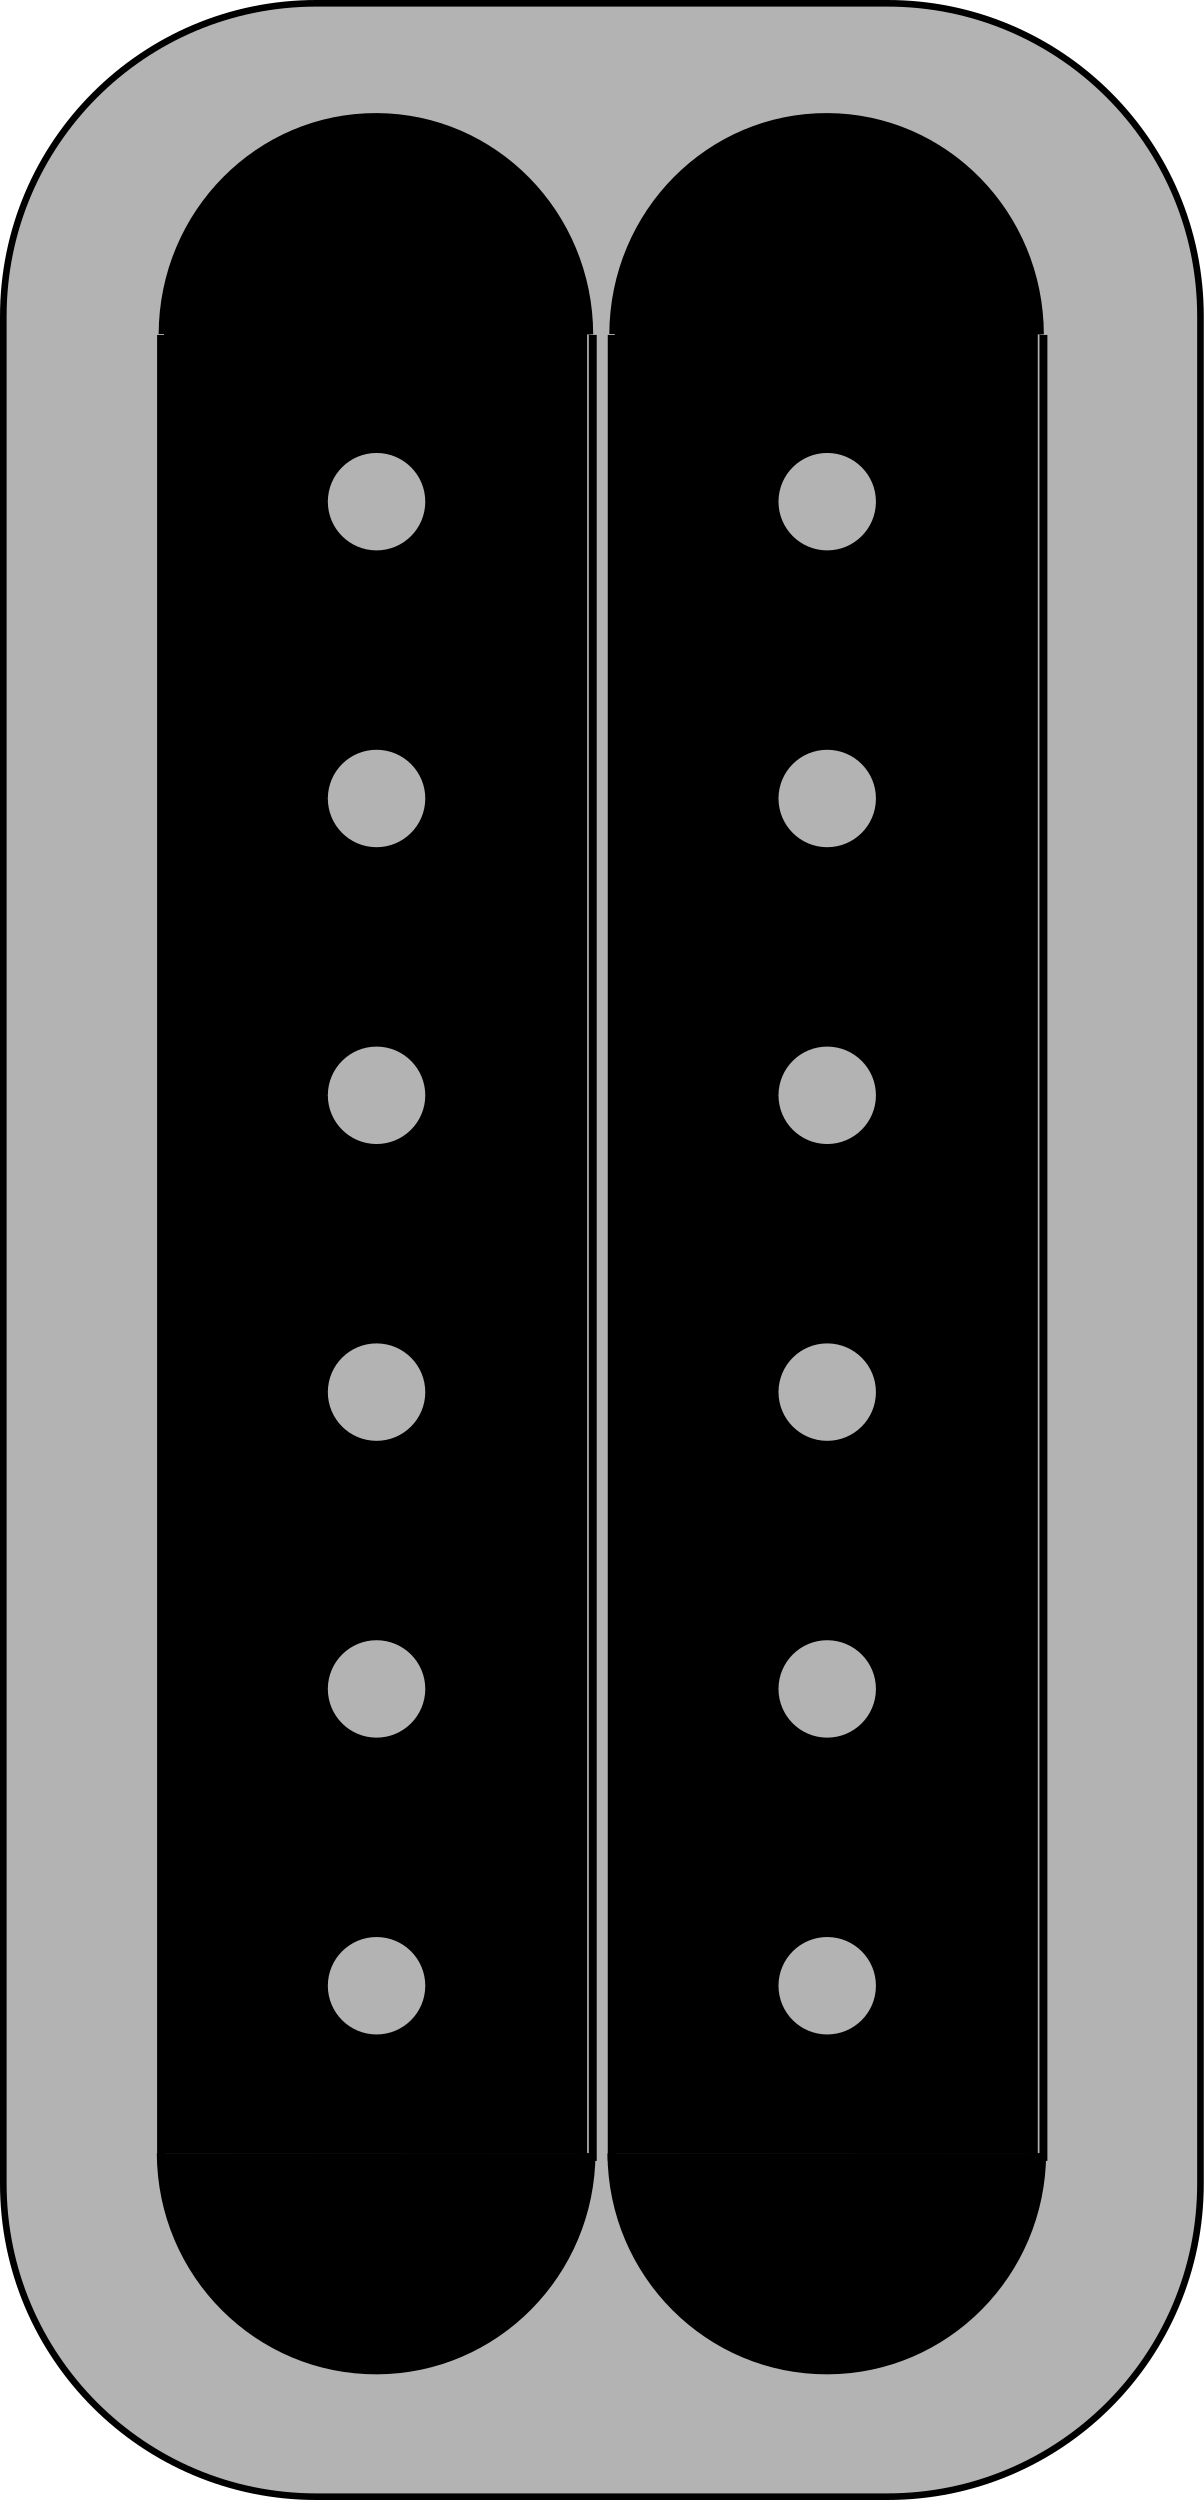
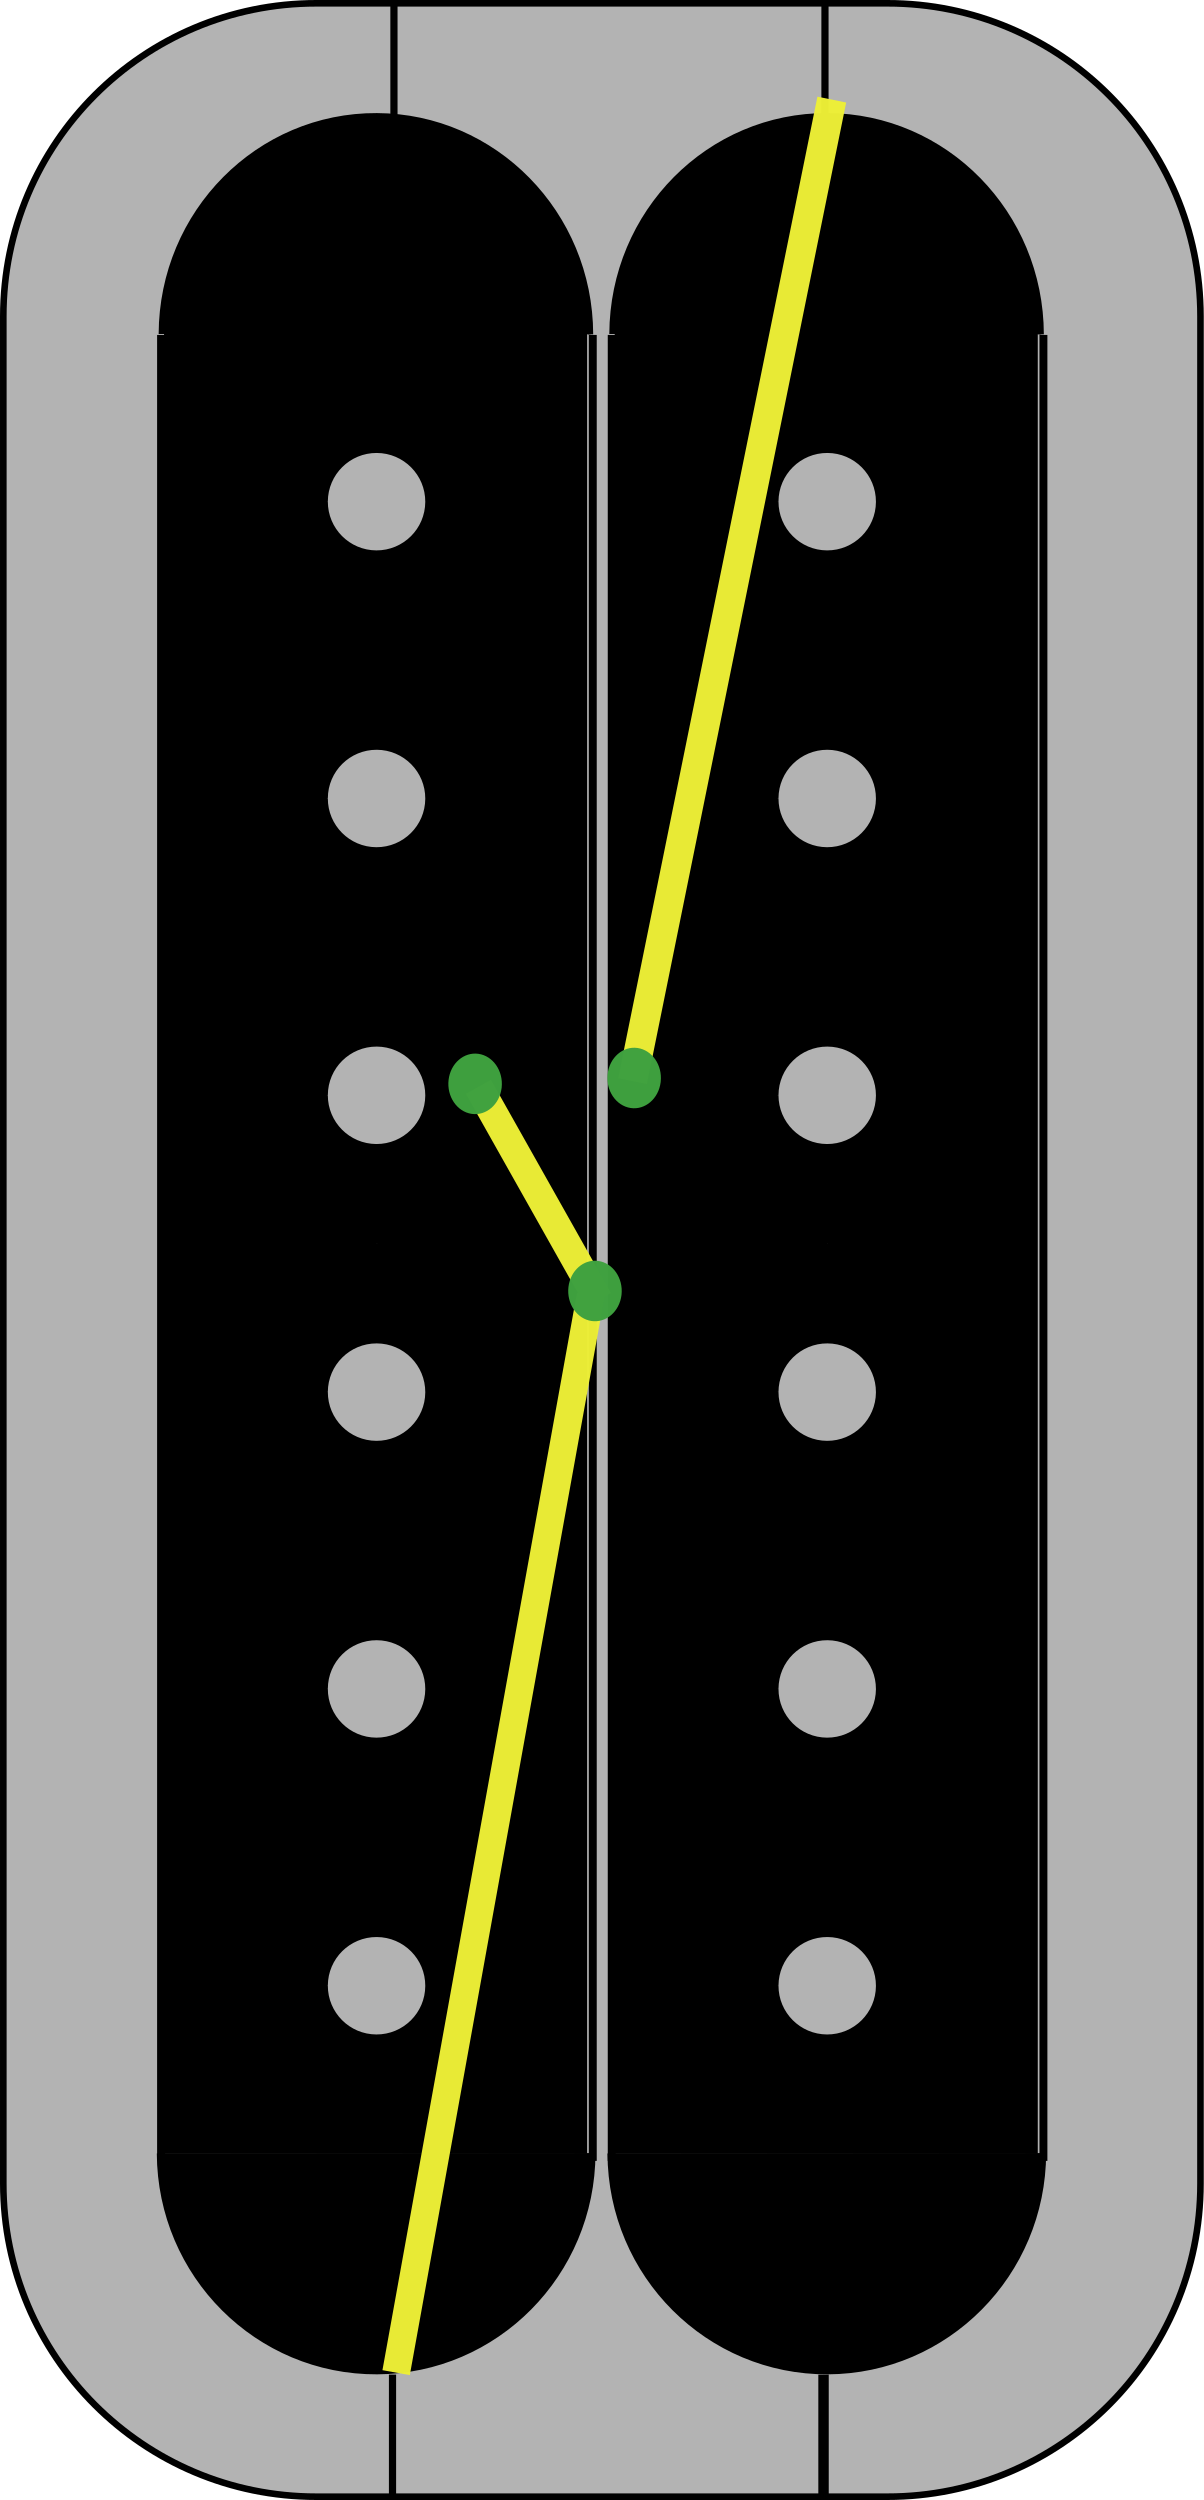
<svg xmlns="http://www.w3.org/2000/svg" width="167.15" height="347.139" id="svg2" version="1.1">
  <defs id="defs4" />
  <g id="layer1" transform="translate(-296.1988,-111.0133)">
    <rect style="fill:#b3b3b3;fill-opacity:1;stroke:#000000;stroke-width:0.918" id="rect4024" width="166.233" height="346.221" x="296.658" y="111.472" ry="43.465" />
    <g id="g4028" transform="translate(185.6335,0)">
      <g id="g3992">
        <g id="g3876" transform="translate(-52.97696,7.223442)">
          <path id="path2987" d="m 185.907,150.296 0,253.548" style="fill:none;stroke:#000000;stroke-width:1.1px;stroke-linecap:butt;stroke-linejoin:miter;stroke-opacity:1" />
          <path id="path2987-9" d="m 245.852,150.296 0,253.548" style="fill:none;stroke:#000000;stroke-width:1.1px;stroke-linecap:butt;stroke-linejoin:miter;stroke-opacity:1" />
          <path transform="matrix(0.7285368,0,0,1,50.52372,30.30458)" d="m 185.868,119.862 c 0.097,-16.737 18.492,-30.246 41.086,-30.175 22.483,0.071 40.675,13.568 40.736,30.222" id="path3024" style="fill:#000000;fill-opacity:1;stroke:#000000" />
          <path transform="matrix(0.7354687,0,0,-1,48.98435,522.6668)" d="m 185.868,119.862 c 0.097,-16.737 18.492,-30.246 41.086,-30.175 22.483,0.071 40.675,13.568 40.736,30.222" id="path3024-3" style="fill:#000000;fill-opacity:1;stroke:#000000" />
          <path id="path3044" d="m 186.715,276.398 0,-126.071 28.979,0 28.979,0 0,126.071 0,126.071 -28.979,0 -28.979,0 0,-126.071 z" style="fill:#000000;fill-opacity:1;stroke:#000000;stroke-width:0.786" />
        </g>
        <path style="fill:#b3b3b3;fill-opacity:1;stroke:#000000" id="path3048" d="m 79.802,204.337 c 0.004,-0.279 0.685,-0.504 1.522,-0.503 0.837,0.001 1.512,0.228 1.509,0.507 -0.004,0.279 -0.685,0.504 -1.522,0.503 -0.836,-0.001 -1.511,-0.228 -1.509,-0.506 l 1.515,0.001 z" transform="translate(81.53484,79.37104)" />
        <g id="g3868" transform="translate(30.70927,5.097993)">
          <path transform="matrix(0.2682866,0,0,0.2682866,123.711,203.9187)" d="m 5.715,355.109 c 0.061,-14.201 11.623,-25.665 25.824,-25.604 14.201,0.061 25.665,11.623 25.604,25.824 -0.061,14.201 -11.623,25.665 -25.824,25.604 C 17.135,380.873 5.679,369.339 5.714,355.156" id="path3820" style="fill:#b3b3b3;fill-opacity:1;stroke:#000000" />
          <path transform="matrix(0.2682866,0,0,0.2682866,123.711,162.7045)" d="m 5.715,355.109 c 0.061,-14.201 11.623,-25.665 25.824,-25.604 14.201,0.061 25.665,11.623 25.604,25.824 -0.061,14.201 -11.623,25.665 -25.824,25.604 C 17.135,380.873 5.679,369.339 5.714,355.156" id="path3820-2" style="fill:#b3b3b3;fill-opacity:1;stroke:#000000" />
          <path transform="matrix(0.2682866,0,0,0.2682866,123.711,245.133)" d="m 5.715,355.109 c 0.061,-14.201 11.623,-25.665 25.824,-25.604 14.201,0.061 25.665,11.623 25.604,25.824 -0.061,14.201 -11.623,25.665 -25.824,25.604 C 17.135,380.873 5.679,369.339 5.714,355.156" id="path3820-4" style="fill:#b3b3b3;fill-opacity:1;stroke:#000000" />
          <path transform="matrix(0.2682866,0,0,0.2682866,123.711,286.3473)" d="m 5.715,355.109 c 0.061,-14.201 11.623,-25.665 25.824,-25.604 14.201,0.061 25.665,11.623 25.604,25.824 -0.061,14.201 -11.623,25.665 -25.824,25.604 C 17.135,380.873 5.679,369.339 5.714,355.156" id="path3820-49" style="fill:#b3b3b3;fill-opacity:1;stroke:#000000" />
          <path transform="matrix(0.2682866,0,0,0.2682866,123.711,121.4901)" d="m 5.715,355.109 c 0.061,-14.201 11.623,-25.665 25.824,-25.604 14.201,0.061 25.665,11.623 25.604,25.824 -0.061,14.201 -11.623,25.665 -25.824,25.604 C 17.135,380.873 5.679,369.339 5.714,355.156" id="path3820-6" style="fill:#b3b3b3;fill-opacity:1;stroke:#000000" />
          <path transform="matrix(0.2682866,0,0,0.2682866,123.711,80.27588)" d="m 5.715,355.109 c 0.061,-14.201 11.623,-25.665 25.824,-25.604 14.201,0.061 25.665,11.623 25.604,25.824 -0.061,14.201 -11.623,25.665 -25.824,25.604 C 17.135,380.873 5.679,369.339 5.714,355.156" id="path3820-7" style="fill:#b3b3b3;fill-opacity:1;stroke:#000000" />
        </g>
      </g>
      <g transform="translate(-186,0)" id="g4008">
        <g id="g3876-8" transform="translate(195.5995,7.223442)">
          <path id="path2987-1" d="m 185.907,150.296 0,253.548" style="fill:none;stroke:#000000;stroke-width:1.1px;stroke-linecap:butt;stroke-linejoin:miter;stroke-opacity:1" />
          <path id="path2987-9-4" d="m 245.852,150.296 0,253.548" style="fill:none;stroke:#000000;stroke-width:1.1px;stroke-linecap:butt;stroke-linejoin:miter;stroke-opacity:1" />
          <path transform="matrix(0.7285368,0,0,1,50.52372,30.30458)" d="m 185.868,119.862 c 0.097,-16.737 18.492,-30.246 41.086,-30.175 22.483,0.071 40.675,13.568 40.736,30.222" id="path3024-0" style="fill:#000000;fill-opacity:1;stroke:#000000" />
          <path transform="matrix(0.7354687,0,0,-1,48.98435,522.6668)" d="m 185.868,119.862 c 0.097,-16.737 18.492,-30.246 41.086,-30.175 22.483,0.071 40.675,13.568 40.736,30.222" id="path3024-3-5" style="fill:#000000;fill-opacity:1;stroke:#000000" />
          <path id="path3044-2" d="m 186.715,276.398 0,-126.071 28.979,0 28.979,0 0,126.071 0,126.071 -28.979,0 -28.979,0 0,-126.071 z" style="fill:#000000;fill-opacity:1;stroke:#000000;stroke-width:0.786" />
        </g>
        <path style="fill:#b3b3b3;fill-opacity:1;stroke:#000000" id="path3048-6" d="m 79.802,204.337 c 0.004,-0.279 0.685,-0.504 1.522,-0.503 0.837,0.001 1.512,0.228 1.509,0.507 -0.004,0.279 -0.685,0.504 -1.522,0.503 -0.836,-0.001 -1.511,-0.228 -1.509,-0.506 l 1.515,0.001 z" transform="translate(330.1113,79.37104)" />
        <g id="g3868-2" transform="translate(279.2857,5.097993)">
          <path transform="matrix(0.2682866,0,0,0.2682866,123.711,203.9187)" d="m 5.715,355.109 c 0.061,-14.201 11.623,-25.665 25.824,-25.604 14.201,0.061 25.665,11.623 25.604,25.824 -0.061,14.201 -11.623,25.665 -25.824,25.604 C 17.135,380.873 5.679,369.339 5.714,355.156" id="path3820-0" style="fill:#b3b3b3;fill-opacity:1;stroke:#000000" />
          <path transform="matrix(0.2682866,0,0,0.2682866,123.711,162.7045)" d="m 5.715,355.109 c 0.061,-14.201 11.623,-25.665 25.824,-25.604 14.201,0.061 25.665,11.623 25.604,25.824 -0.061,14.201 -11.623,25.665 -25.824,25.604 C 17.135,380.873 5.679,369.339 5.714,355.156" id="path3820-2-6" style="fill:#b3b3b3;fill-opacity:1;stroke:#000000" />
          <path transform="matrix(0.2682866,0,0,0.2682866,123.711,245.133)" d="m 5.715,355.109 c 0.061,-14.201 11.623,-25.665 25.824,-25.604 14.201,0.061 25.665,11.623 25.604,25.824 -0.061,14.201 -11.623,25.665 -25.824,25.604 C 17.135,380.873 5.679,369.339 5.714,355.156" id="path3820-4-4" style="fill:#b3b3b3;fill-opacity:1;stroke:#000000" />
          <path transform="matrix(0.2682866,0,0,0.2682866,123.711,286.3473)" d="m 5.715,355.109 c 0.061,-14.201 11.623,-25.665 25.824,-25.604 14.201,0.061 25.665,11.623 25.604,25.824 -0.061,14.201 -11.623,25.665 -25.824,25.604 C 17.135,380.873 5.679,369.339 5.714,355.156" id="path3820-49-4" style="fill:#b3b3b3;fill-opacity:1;stroke:#000000" />
          <path transform="matrix(0.2682866,0,0,0.2682866,123.711,121.4901)" d="m 5.715,355.109 c 0.061,-14.201 11.623,-25.665 25.824,-25.604 14.201,0.061 25.665,11.623 25.604,25.824 -0.061,14.201 -11.623,25.665 -25.824,25.604 C 17.135,380.873 5.679,369.339 5.714,355.156" id="path3820-6-3" style="fill:#b3b3b3;fill-opacity:1;stroke:#000000" />
          <path transform="matrix(0.2682866,0,0,0.2682866,123.711,80.27588)" d="m 5.715,355.109 c 0.061,-14.201 11.623,-25.665 25.824,-25.604 14.201,0.061 25.665,11.623 25.604,25.824 -0.061,14.201 -11.623,25.665 -25.824,25.604 C 17.135,380.873 5.679,369.339 5.714,355.156" id="path3820-7-9" style="fill:#b3b3b3;fill-opacity:1;stroke:#000000" />
        </g>
      </g>
    </g>
+     <path style="fill:none;stroke:#000000;stroke-width:1px;stroke-linecap:butt;stroke-linejoin:miter;stroke-opacity:1" d="m 350.701,440.74 c 0,66.181 0,66.181 0,66.181" id="path3269" />
+     <path style="fill:none;stroke:#000000;stroke-width:1.447px;stroke-linecap:butt;stroke-linejoin:miter;stroke-opacity:1" d="m 410.551,440.74 c 0,138.631 0,138.631 0,138.631" id="path3269-4" />
+     <path style="fill:none;stroke:#000000;stroke-width:1px;stroke-linecap:butt;stroke-linejoin:miter;stroke-opacity:1" d="m 350.901,62.483 c 0,66.181 0,66.181 0,66.181" id="path3269-2" />
+     <path style="fill:none;stroke:#000000;stroke-width:1px;stroke-linecap:butt;stroke-linejoin:miter;stroke-opacity:1" d="m 410.751,62.483 c 0,66.181 0,66.181 0,66.181" id="path3269-4-9" />
+     <path style="fill:none;stroke:#000000;stroke-width:0.754px;stroke-linecap:butt;stroke-linejoin:miter;stroke-opacity:1" d="m 519.975,-13.874 c -442.279,0 -442.279,0 -442.279,0" id="path3310" />
+     <text xml:space="preserve" style="font-size:40px;font-style:normal;font-weight:normal;line-height:125%;letter-spacing:0px;word-spacing:0px;fill:#000000;fill-opacity:1;stroke:none;font-family:Sans" x="89.852" y="-31.393" id="text3312">
+       <tspan id="tspan3314" x="89.852" y="-31.393">Output Bus</tspan>
+     </text>
+     <path style="fill:none;stroke:#000000;stroke-width:1px;stroke-linecap:butt;stroke-linejoin:miter;stroke-opacity:1" d="m 84.673,-124.888 c 0,51.096 0,50.609 0,50.609" id="path3318" transform="translate(296.1988,111.0133)" />
+     <path style="opacity:0.988;fill:#3fa13f;fill-opacity:1;fill-rule:nonzero;stroke:#d080dd;stroke-width:0.1;stroke-miterlimit:4;stroke-opacity:0.004;stroke-dasharray:none" id="path3328-6" d="m -17.198,-39.19 a 65.938,62.775 0 1 1 0.18,-1.307" transform="matrix(0.05634486,0,0,0.06694242,385.519,40.92125)" />
+     <path style="fill:none;stroke:#000000;stroke-width:1px;stroke-linecap:butt;stroke-linejoin:miter;stroke-opacity:1" d="m 54.502,-47.514 c 8.844,-33.007 8.649,-32.277 8.649,-32.277" id="path3362" transform="translate(296.1988,111.0133)" />
+     <path style="opacity:0.988;fill:#3fa13f;fill-opacity:1;fill-rule:nonzero;stroke:#d080dd;stroke-width:0.1;stroke-miterlimit:4;stroke-opacity:0.004;stroke-dasharray:none" id="path3328-8" d="m -17.198,-39.19 a 65.938,62.775 0 1 1 0.18,-1.307" transform="matrix(0.05634486,0,0,0.06694242,355.3483,67.68563)" />
+     <path style="fill:none;stroke:#000000;stroke-width:1px;stroke-linecap:butt;stroke-linejoin:miter;stroke-opacity:1" d="m 113.384,-48.974 c -7.61,-28.402 -7.61,-28.402 -7.61,-28.402" id="path3364" transform="translate(296.1988,111.0133)" />
+     <path style="opacity:0.988;fill:#3fa13f;fill-opacity:1;fill-rule:nonzero;stroke:#d080dd;stroke-width:0.1;stroke-miterlimit:4;stroke-opacity:0.004;stroke-dasharray:none" id="path3328-5" d="m -17.198,-39.19 a 65.938,62.775 0 1 1 0.18,-1.307" transform="matrix(0.05634486,0,0,0.06694242,415.2567,66.22575)" />
+     <path style="opacity:0.988;fill:#3fa13f;fill-opacity:1;fill-rule:nonzero;stroke:#d080dd;stroke-width:0.1;stroke-miterlimit:4;stroke-opacity:0.004;stroke-dasharray:none" id="path3328-2" d="m -17.198,-39.19 a 65.938,62.775 0 1 1 0.18,-1.307" transform="matrix(0.05634486,0,0,0.06694242,363.1343,35.08176)" />
+     <path style="opacity:0.988;fill:#3fa13f;fill-opacity:1;fill-rule:nonzero;stroke:#d080dd;stroke-width:0.1;stroke-miterlimit:4;stroke-opacity:0.004;stroke-dasharray:none" id="path3328-0" d="m -17.198,-39.19 a 65.938,62.775 0 1 1 0.18,-1.307" transform="matrix(0.05634486,0,0,0.06694242,406.9841,36.05501)" />
+     <path style="fill:none;stroke:#000000;stroke-width:0.761px;stroke-linecap:butt;stroke-linejoin:miter;stroke-opacity:1" d="m 551.19,580.385 c -451.185,0 -451.185,0 -451.185,0" id="path3310-6" />
+     <text xml:space="preserve" style="font-size:40px;font-style:normal;font-weight:normal;line-height:125%;letter-spacing:0px;word-spacing:0px;fill:#000000;fill-opacity:1;stroke:none;font-family:Sans" x="96.269" y="562.866" id="text3312-0">
+       <tspan id="tspan3314-0" x="96.269" y="562.866">ground</tspan>
+     </text>
+     <path style="fill:none;stroke:#000000;stroke-width:1px;stroke-linecap:butt;stroke-linejoin:miter;stroke-opacity:1" d="m 56.448,468.795 c 0,-30.171 0,-30.171 0,-30.171" id="path3407" transform="translate(296.1988,111.0133)" />
+     <path style="opacity:0.988;fill:#3fa13f;fill-opacity:1;fill-rule:nonzero;stroke:#d080dd;stroke-width:0.1;stroke-miterlimit:4;stroke-opacity:0.004;stroke-dasharray:none" id="path3328-6-3" d="m -17.198,-39.19 a 65.938,62.775 0 1 1 0.18,-1.307" transform="matrix(0.05634486,0,0,0.06694242,356.8082,553.4274)" />
+     <path style="fill:none;stroke:#000000;stroke-width:1px;stroke-linecap:butt;stroke-linejoin:miter;stroke-opacity:1" d="M 53.529,398.721 C 36.15,428.822 36.117,428.878 36.117,428.878" id="path3427" transform="translate(296.1988,111.0133)" />
+     <path style="opacity:0.988;fill:#3fa13f;fill-opacity:1;fill-rule:nonzero;stroke:#d080dd;stroke-width:0.1;stroke-miterlimit:4;stroke-opacity:0.004;stroke-dasharray:none" id="path3328" d="m -17.198,-39.19 a 65.938,62.775 0 1 1 0.18,-1.307" transform="matrix(0.05634486,0,0,0.06694242,355.1039,512.7041)" />
+     <path style="opacity:0.988;fill:#3fa13f;fill-opacity:1;fill-rule:nonzero;stroke:#d080dd;stroke-width:0.1;stroke-miterlimit:4;stroke-opacity:0.004;stroke-dasharray:none" id="path3328-6-3-9" d="m -17.198,-39.19 a 65.938,62.775 0 1 1 0.18,-1.307" transform="matrix(0.05634486,0,0,0.06694242,336.37,541.6583)" />
+     <path style="fill:none;stroke:#edef36;stroke-width:3.862;stroke-linecap:square;stroke-linejoin:miter;stroke-miterlimit:4;stroke-opacity:0.979;stroke-dasharray:none;marker-start:none" d="M 351.547,438.568 C 377.564,294.468 377.87,292.771 377.87,292.771" id="path4197" />
+     <path style="fill:none;stroke:#edef36;stroke-width:4.076;stroke-linecap:square;stroke-linejoin:miter;stroke-miterlimit:4;stroke-opacity:0.979;stroke-dasharray:none;marker-start:none" d="m 384.437,259.146 c 26.543,-130.766 26.856,-132.306 26.856,-132.306" id="path4197-5" />
+     <path style="opacity:0.988;fill:#3fa13f;fill-opacity:1;fill-rule:nonzero;stroke:#d080dd;stroke-width:0.1;stroke-miterlimit:4;stroke-opacity:0.004;stroke-dasharray:none" id="path3328-7-0" d="m -17.198,-39.19 a 65.938,62.775 0 1 1 0.18,-1.307" transform="matrix(0.05634486,0,0,0.06694242,388.9023,263.9135)" />
+     <path style="fill:none;stroke:#edef36;stroke-width:4;stroke-linecap:square;stroke-linejoin:miter;stroke-miterlimit:4;stroke-opacity:0.979;stroke-dasharray:none;marker-start:none" d="m 378.318,289.802 c -14.543,-25.837 -14.714,-26.142 -14.714,-26.142" id="path4197-5-5" />
+     <path style="opacity:0.988;fill:#3fa13f;fill-opacity:1;fill-rule:nonzero;stroke:#d080dd;stroke-width:0.1;stroke-miterlimit:4;stroke-opacity:0.004;stroke-dasharray:none" id="path3328-7" d="m -17.198,-39.19 a 65.938,62.775 0 1 1 0.18,-1.307" transform="matrix(0.05634486,0,0,0.06694242,383.4615,293.4878)" />
+     <path style="opacity:0.988;fill:#3fa13f;fill-opacity:1;fill-rule:nonzero;stroke:#d080dd;stroke-width:0.1;stroke-miterlimit:4;stroke-opacity:0.004;stroke-dasharray:none" id="path3328-7-6" d="m -17.198,-39.19 a 65.938,62.775 0 1 1 0.18,-1.307" transform="matrix(0.05634486,0,0,0.06694242,366.8175,264.7265)" />
  </g>
</svg>
